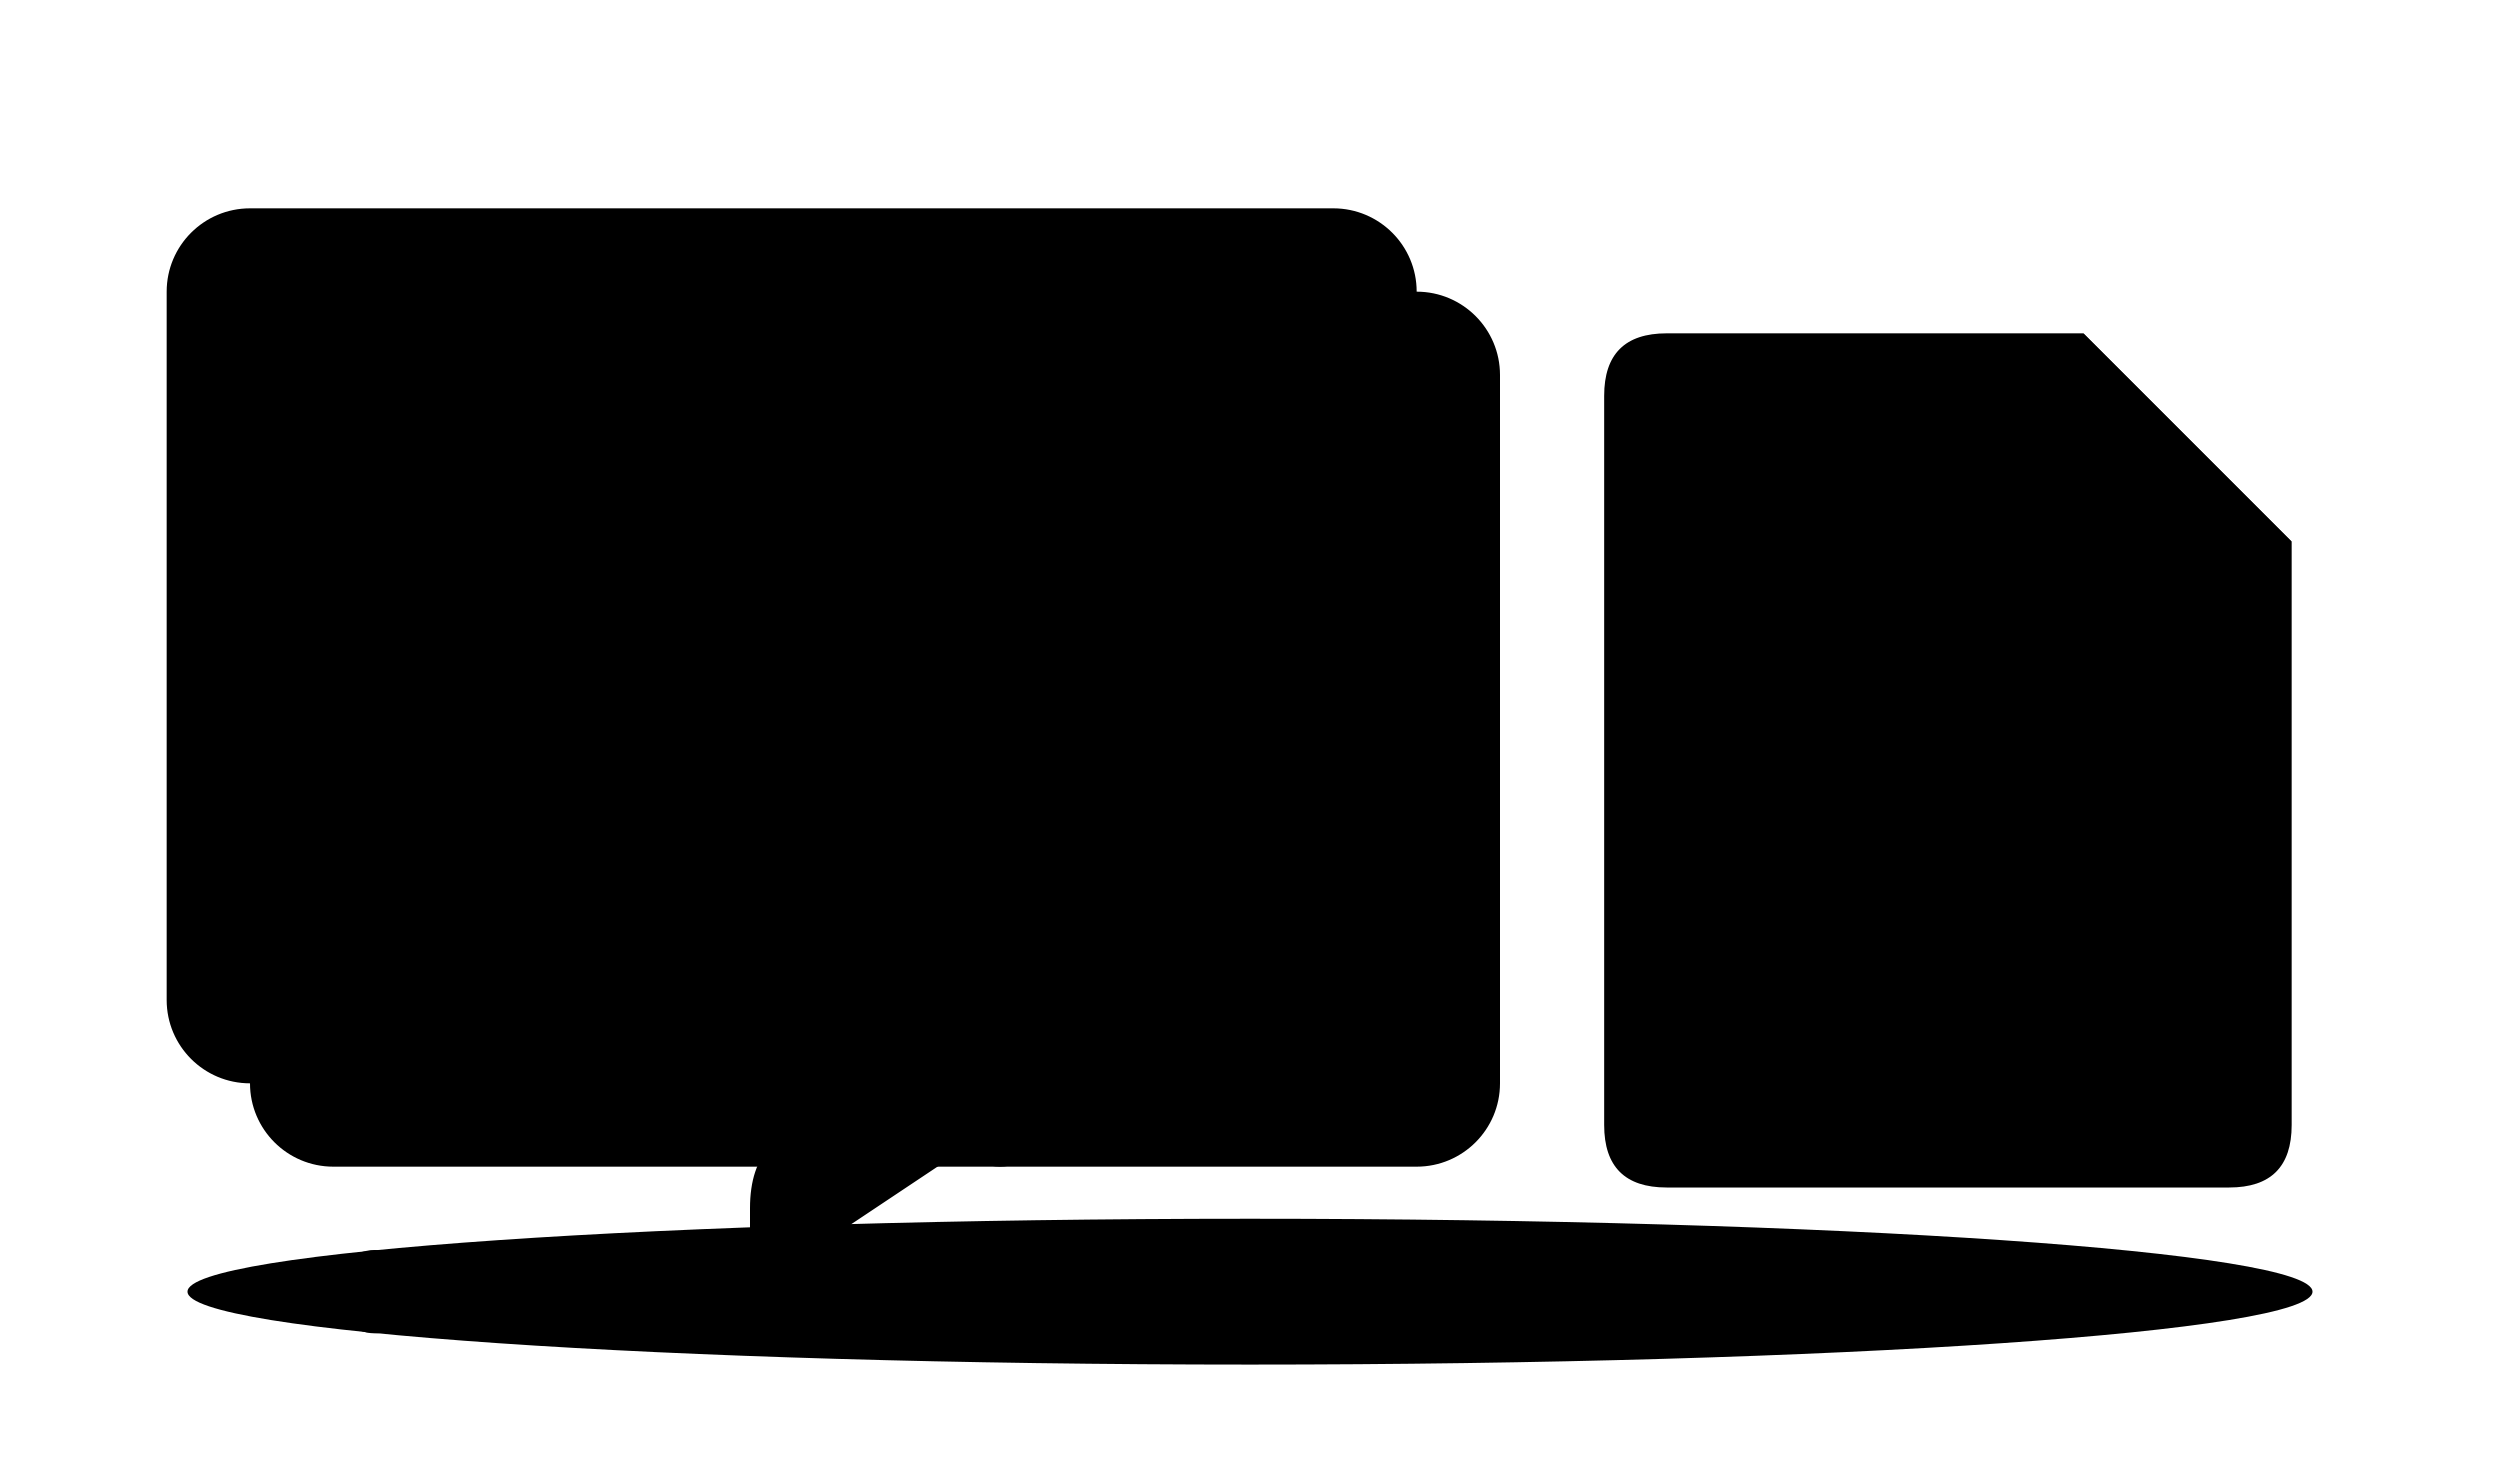
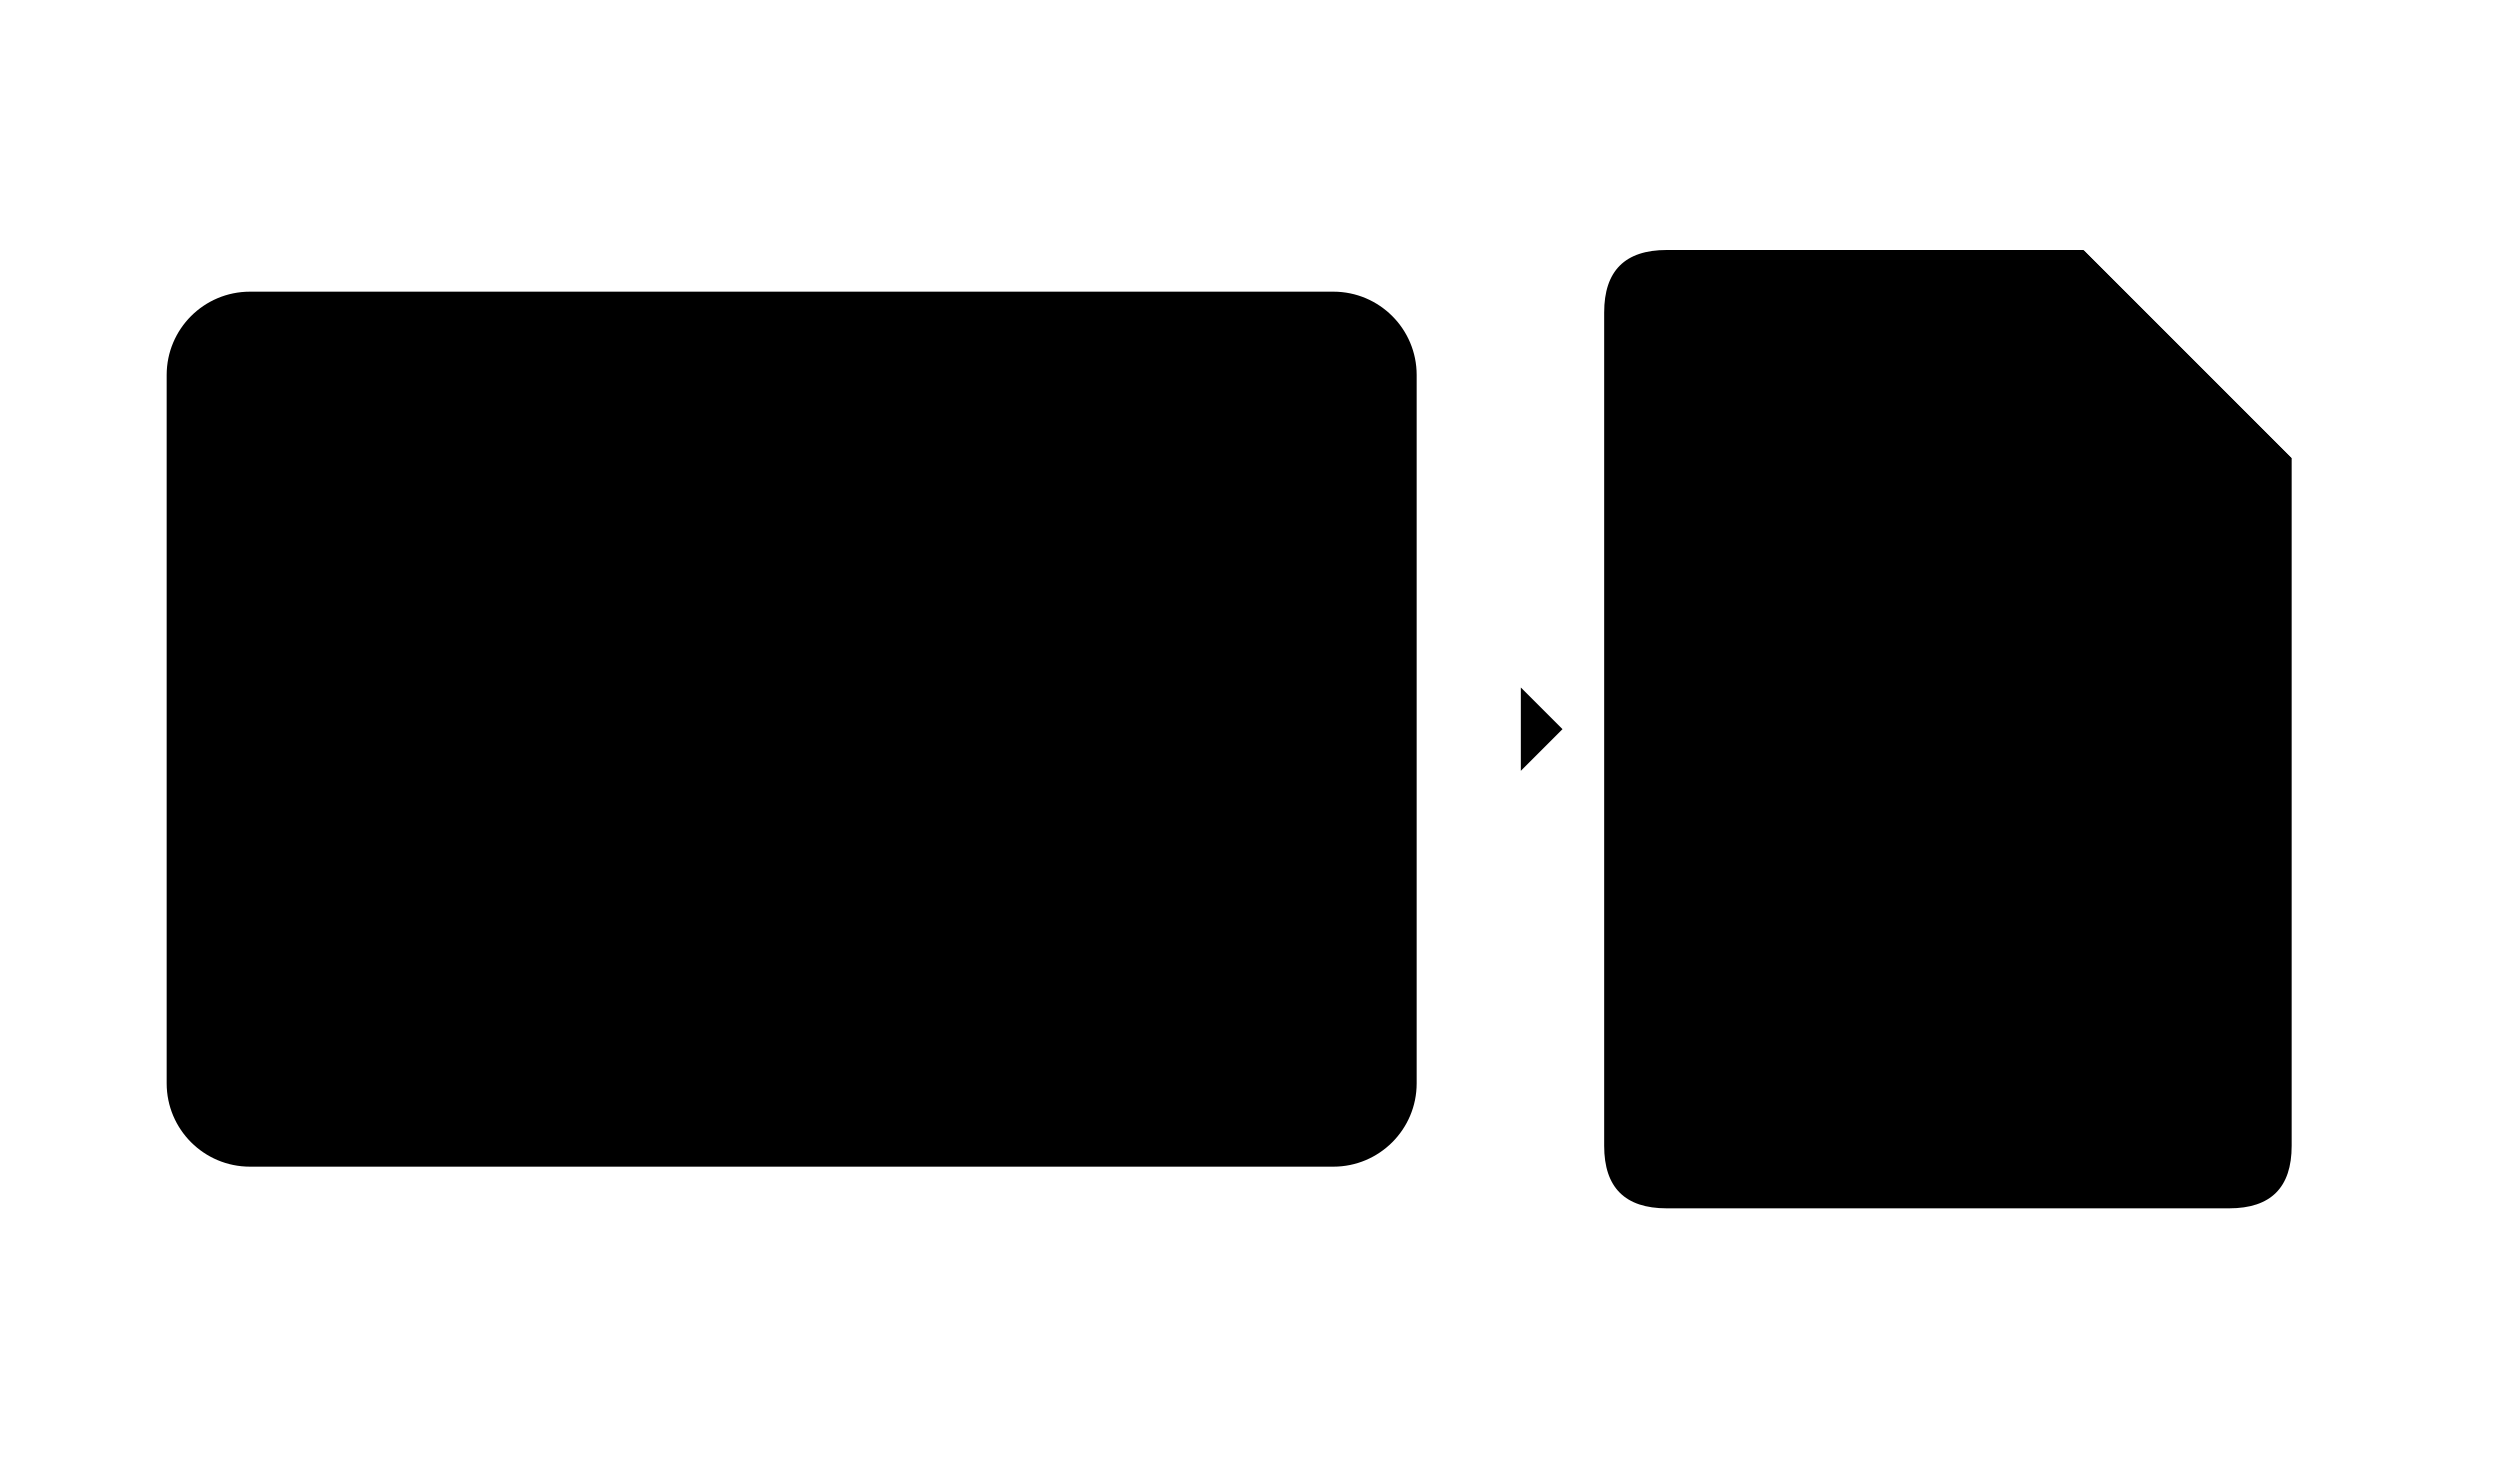
- <svg xmlns="http://www.w3.org/2000/svg" class="artwork" viewBox="0 0 480 280" role="img" aria-label="Shared source code, documentation and contributions">
-   <ellipse class="art-faint" cx="240" cy="248" rx="204" ry="14" />
-   <rect class="art-soft" x="48" y="56" width="240" height="168" rx="16" />
+ <svg xmlns="http://www.w3.org/2000/svg" class="artwork" viewBox="0 0 480 280" role="img" aria-label="Source code and its documentation form one open project">
+   <path class="art-arrow" d="M272 140H300M292 132L300 140L292 148" />
  <g class="art-shadow">
-     <rect class="art-panel art-outline" x="32" y="40" width="240" height="168" rx="16" />
-     <path class="art-line" d="M32 76H272" />
+     <rect class="art-panel art-outline" x="32" y="56" width="240" height="168" rx="16" />
+     <path class="art-line" d="M32 92H272" />
    <g class="art-detail-fill">
-       <circle cx="52" cy="58" r="4" />
-       <circle cx="68" cy="58" r="4" />
-       <circle cx="84" cy="58" r="4" />
+       <circle cx="52" cy="74" r="4" />
+       <circle cx="68" cy="74" r="4" />
+       <circle cx="84" cy="74" r="4" />
    </g>
-     <rect class="art-code" x="44" y="88" width="216" height="108" rx="8" />
-     <path class="art-code-stroke" d="M68 112H100M84 140H132M68 168H100" />
-     <path class="art-code-light" d="M120 112H196M152 140H228M120 168H168" />
+     <rect class="art-code" x="44" y="104" width="216" height="108" rx="8" />
+     <path class="art-code-stroke" d="M68 128H100M84 156H132M68 184H100" />
+     <path class="art-code-light" d="M120 128H196M152 156H228M120 184H168" />
  </g>
  <g class="art-shadow">
-     <path class="art-panel art-outline" d="M320 64H400L440 104V216Q440 228 428 228H320Q308 228 308 216V76Q308 64 320 64Z" />
-     <path class="art-soft" d="M400 64V92Q400 104 412 104H440Z" />
-     <path class="art-arrow" d="M340 120L328 132L340 144M368 120L380 132L368 144" />
-     <path class="art-detail" d="M332 176H412M332 192H388" />
+     <path class="art-panel art-outline" d="M320 48H400L440 88V220Q440 232 428 232H320Q308 232 308 220V60Q308 48 320 48Z" />
+     <path class="art-soft" d="M400 48V76Q400 88 412 88H440Z" />
+     <path class="art-arrow" d="M340 104L328 116L340 128M368 104L380 116L368 128" />
+     <path class="art-detail" d="M332 164H412M332 184H388M332 204H404" />
  </g>
-   <path class="art-arrow" d="M72 248H248M144 248V232Q144 216 160 216H192" />
-   <g class="art-panel art-outline">
-     <circle cx="72" cy="248" r="8" />
-     <circle cx="144" cy="248" r="8" />
-     <circle cx="248" cy="248" r="8" />
-   </g>
-   <circle class="art-primary" cx="192" cy="216" r="8" />
</svg>
